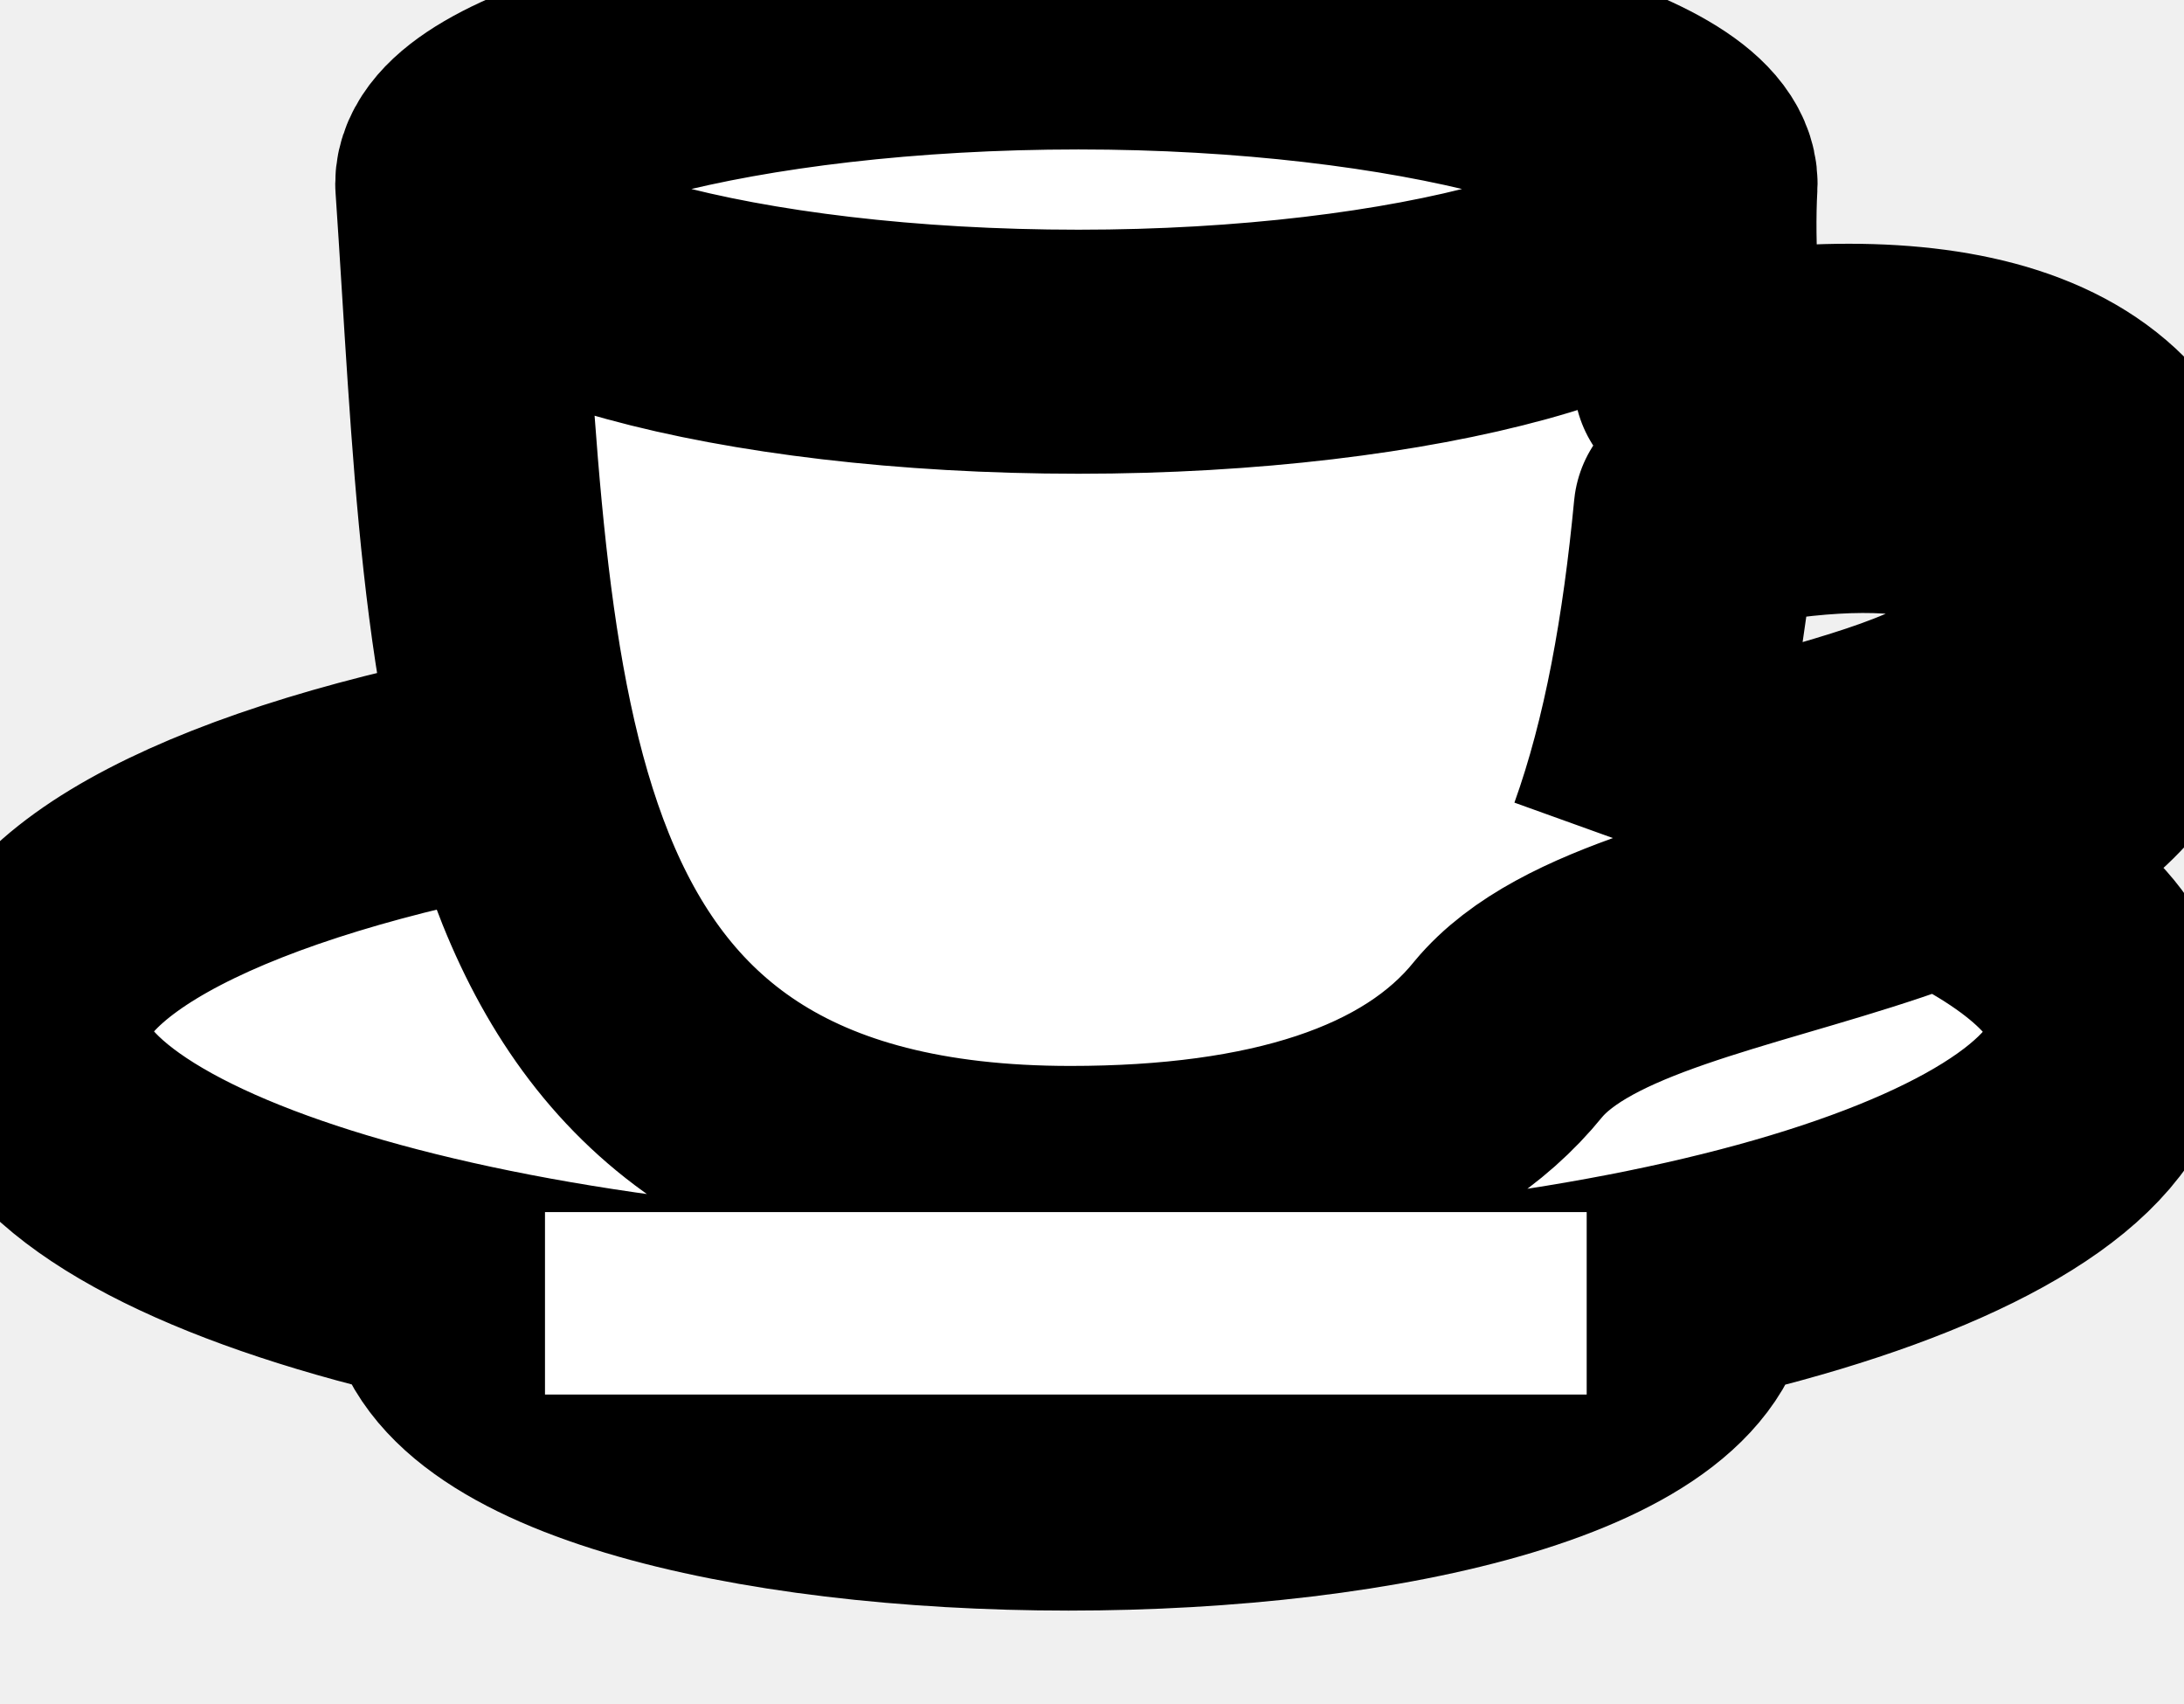
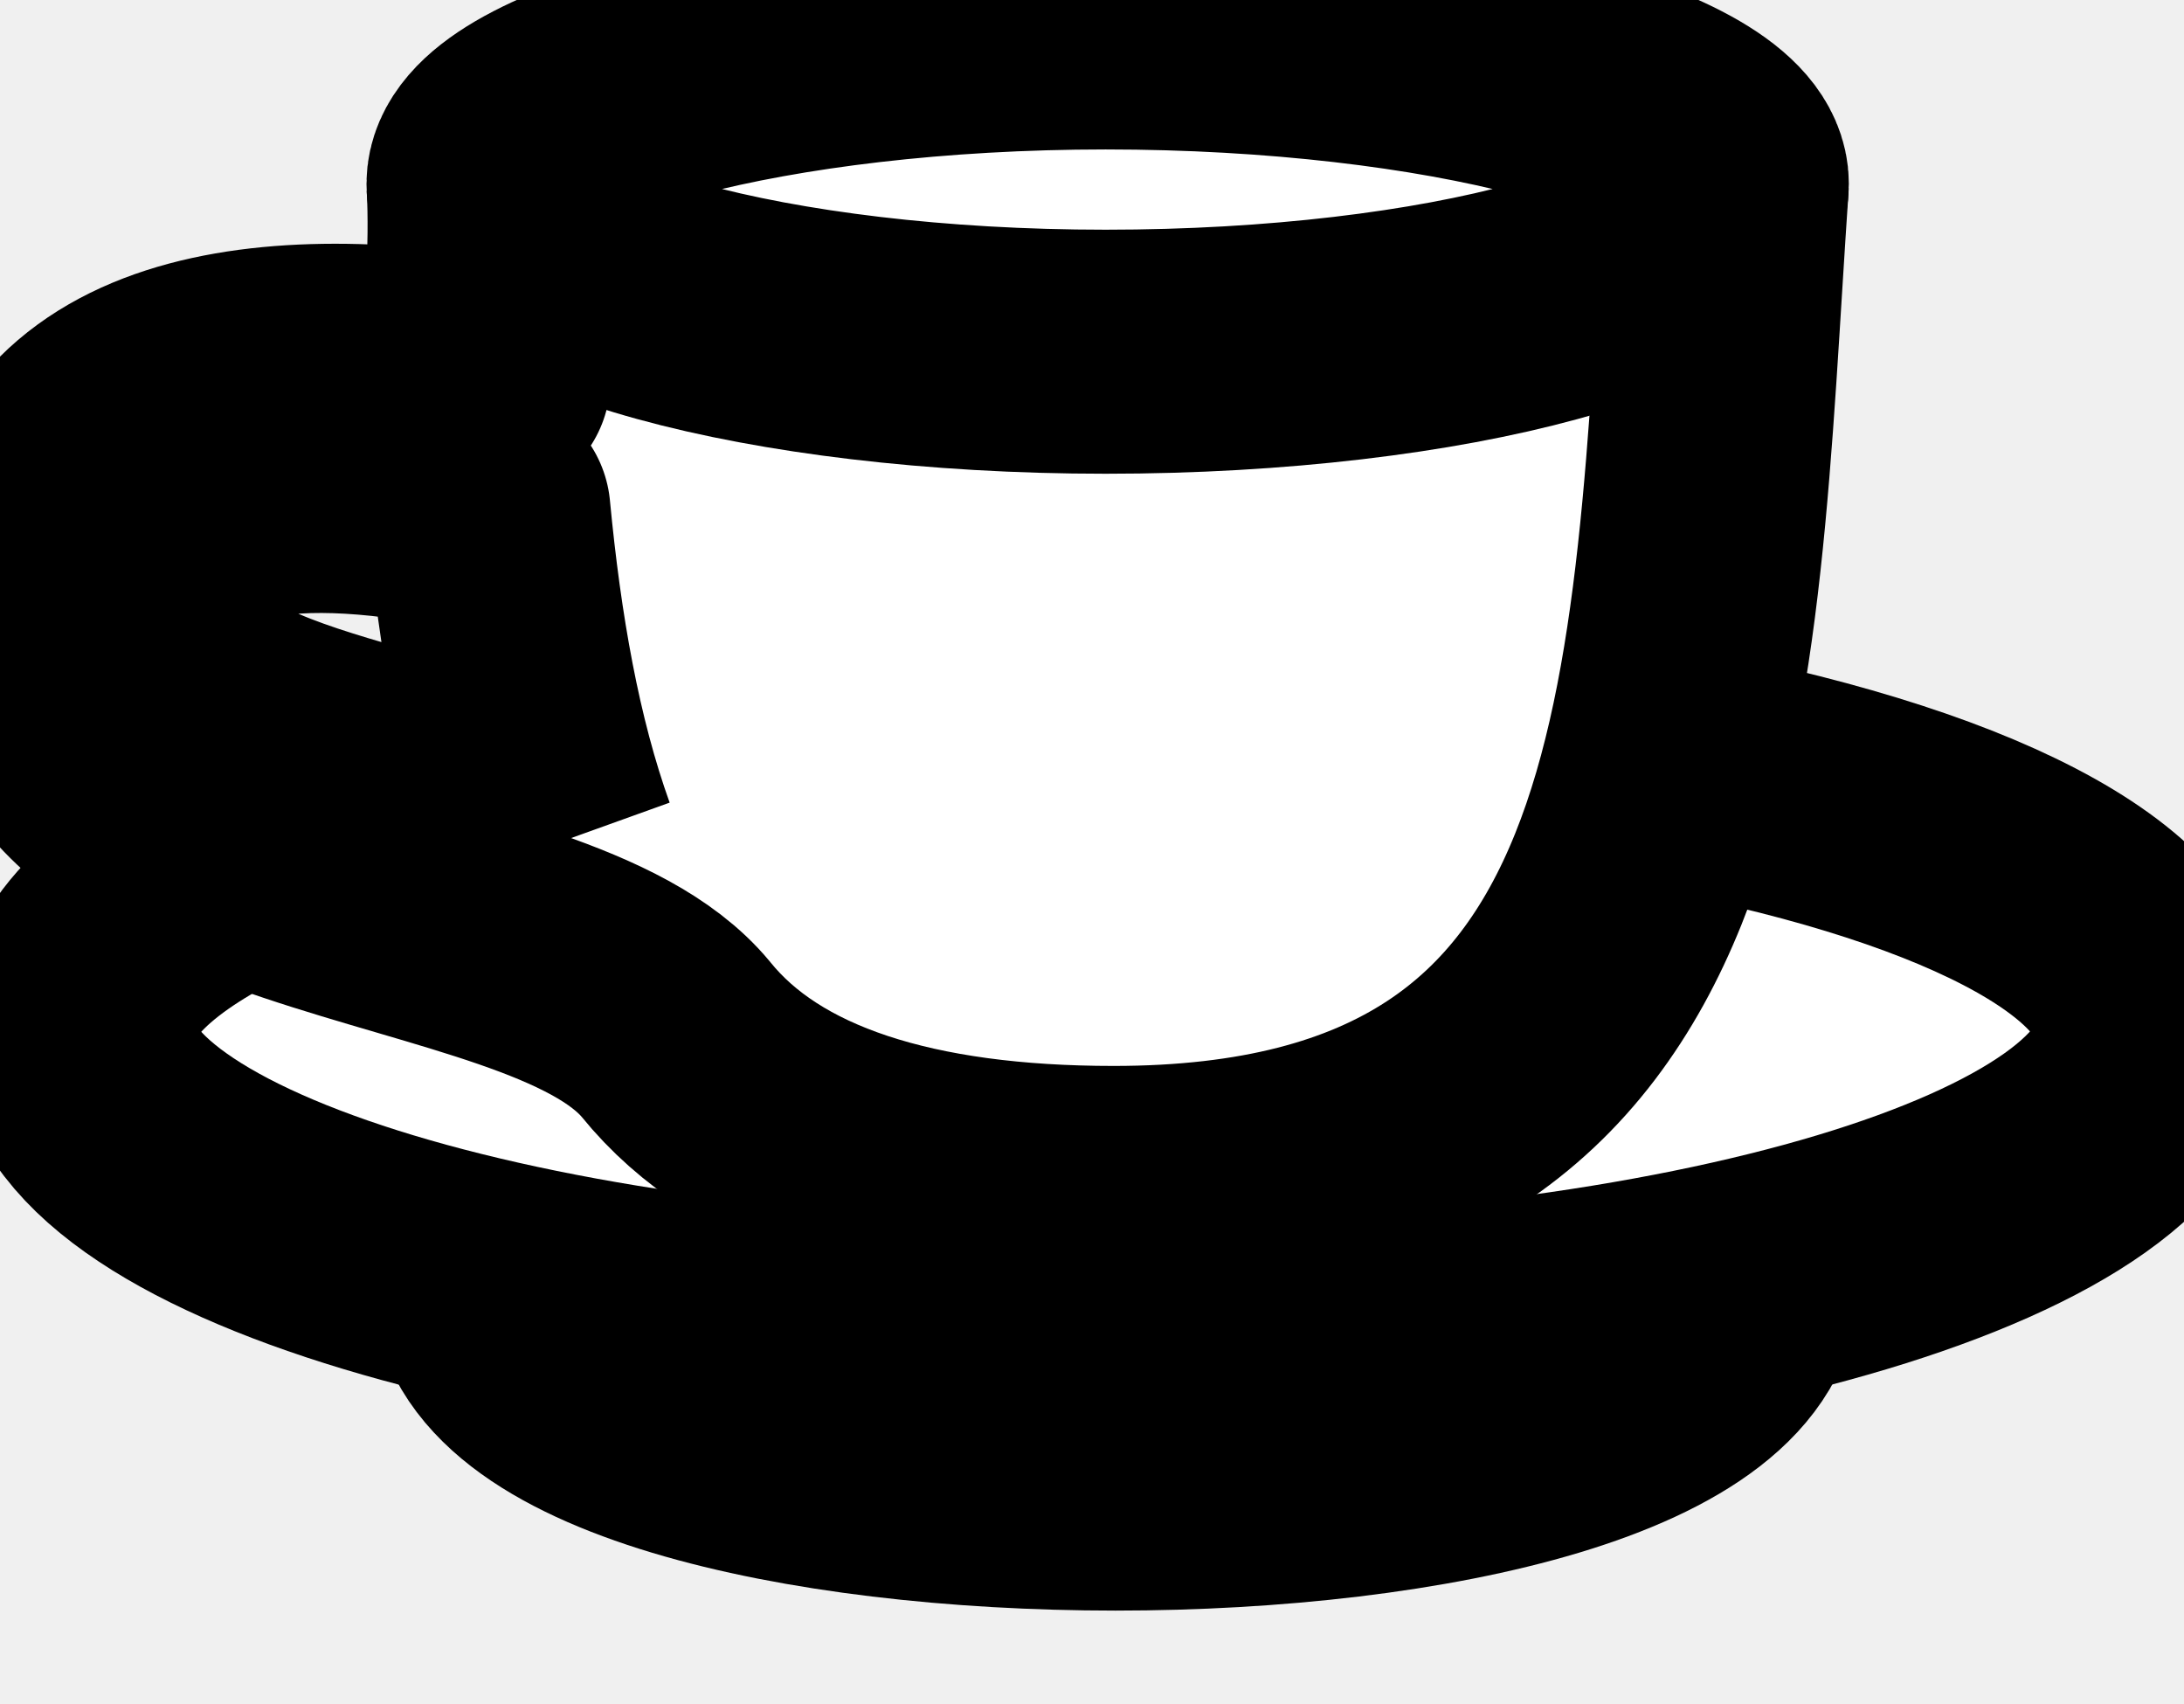
- <svg xmlns="http://www.w3.org/2000/svg" viewBox="0 0 8.952 6.981" fill="#fff" stroke="currentColor" stroke-width="1" stroke-linejoin="round">
-   <g transform="scale(0.112423)">
-     <path d="M61.68 46.57C61.68 56.82 16.24 56.82 16.24 46.57M16.67 6.70C17.95 25.49 17.52 43.30 39.03 43.30C46.44 43.30 51.99 41.59 54.99 37.88C59.83 32.04 78.63 33.75 78.63 21.93C78.63 13.82 70.65 12.39 61.82 13.82C61.97 11.54 61.68 9.12 61.82 6.70M39.32 12.82C51.71 12.82 61.82 9.97 61.82 6.70C61.82 3.85 51.71 1.00 39.32 1.00C26.78 1.00 16.67 3.85 16.67 6.70C16.67 9.97 26.78 12.82 39.32 12.82M19.23 27.91C8.26 29.91 1.00 33.47 1.00 37.60C1.00 43.86 17.95 48.99 39.03 48.99C59.97 48.99 76.92 43.86 76.92 37.60C76.92 35.32 74.64 33.18 70.65 31.33M59.40 30.76C60.68 27.20 61.40 23.07 61.82 18.66C68.95 17.09 74.36 17.80 74.36 22.08C74.36 27.77 62.68 27.49 59.40 30.76" vector-effect="non-scaling-stroke" />
-     <path d="M19.87 44.18H57.85V50.83H19.87Z" fill="#fff" stroke="none" />
+ <svg xmlns="http://www.w3.org/2000/svg" viewBox="0 0 8.952 6.981" data-axis="4.540" fill="#fff" stroke="currentColor" stroke-width="1" stroke-linejoin="round">
+   <g transform="scale(0.112423) translate(79.63 0) scale(-1 1)">
+     <path class="f" d="M61.68 46.57C61.68 56.82 16.24 56.82 16.24 46.57" vector-effect="non-scaling-stroke" />
+     <path class="f" d="M19.23 27.91C8.26 29.91 1.00 33.47 1.00 37.60C1.00 43.86 17.95 48.99 39.03 48.99C59.97 48.99 76.92 43.86 76.92 37.60C76.92 35.32 74.64 33.18 70.65 31.33" vector-effect="non-scaling-stroke" />
+     <path class="f" d="M16.67 6.70C17.95 25.49 17.52 43.30 39.03 43.30C46.44 43.30 51.99 41.59 54.99 37.88C59.83 32.04 78.63 33.75 78.63 21.93C78.63 13.82 70.65 12.39 61.82 13.82C61.97 11.54 61.68 9.12 61.82 6.70M59.40 30.76C60.68 27.20 61.40 23.07 61.82 18.66C68.95 17.09 74.36 17.80 74.36 22.08C74.36 27.77 62.68 27.49 59.40 30.76" fill-rule="evenodd" vector-effect="non-scaling-stroke" />
+     <path class="f" d="M39.32 12.82C51.71 12.82 61.82 9.97 61.82 6.70C61.82 3.85 51.71 1.00 39.32 1.00C26.78 1.00 16.67 3.85 16.67 6.70C16.67 9.97 26.78 12.82 39.32 12.82" vector-effect="non-scaling-stroke" />
  </g>
</svg>
